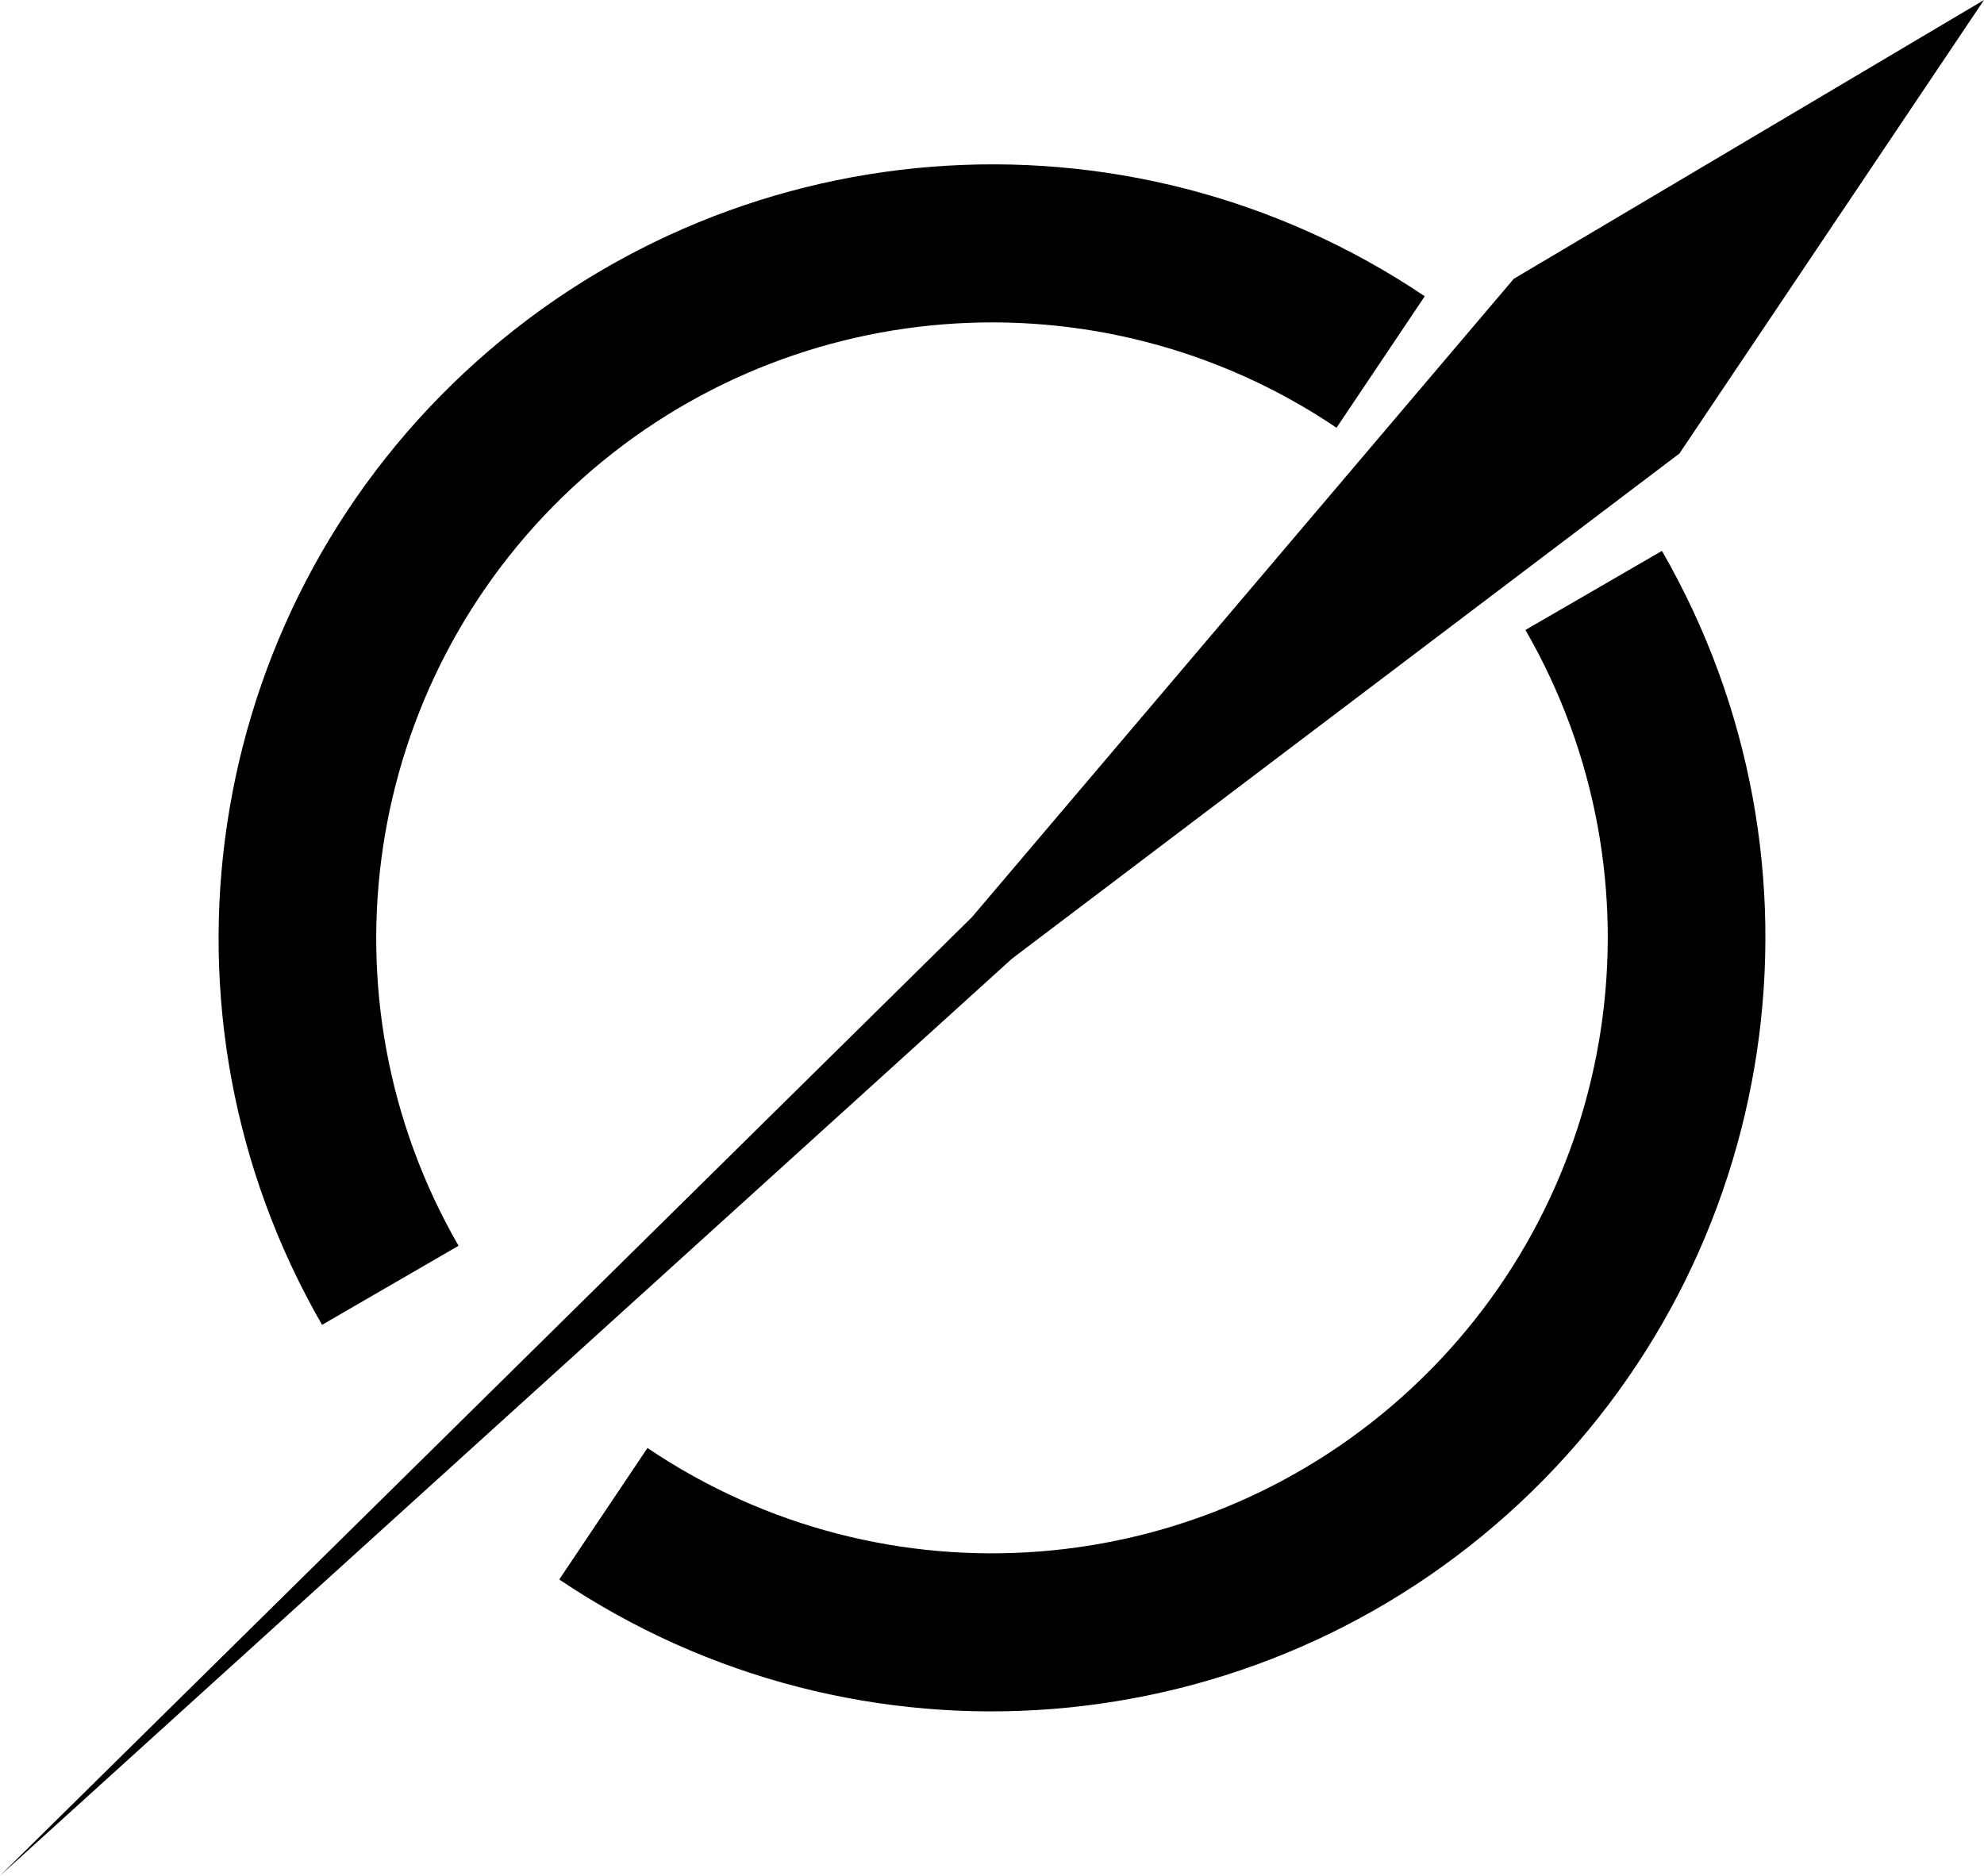
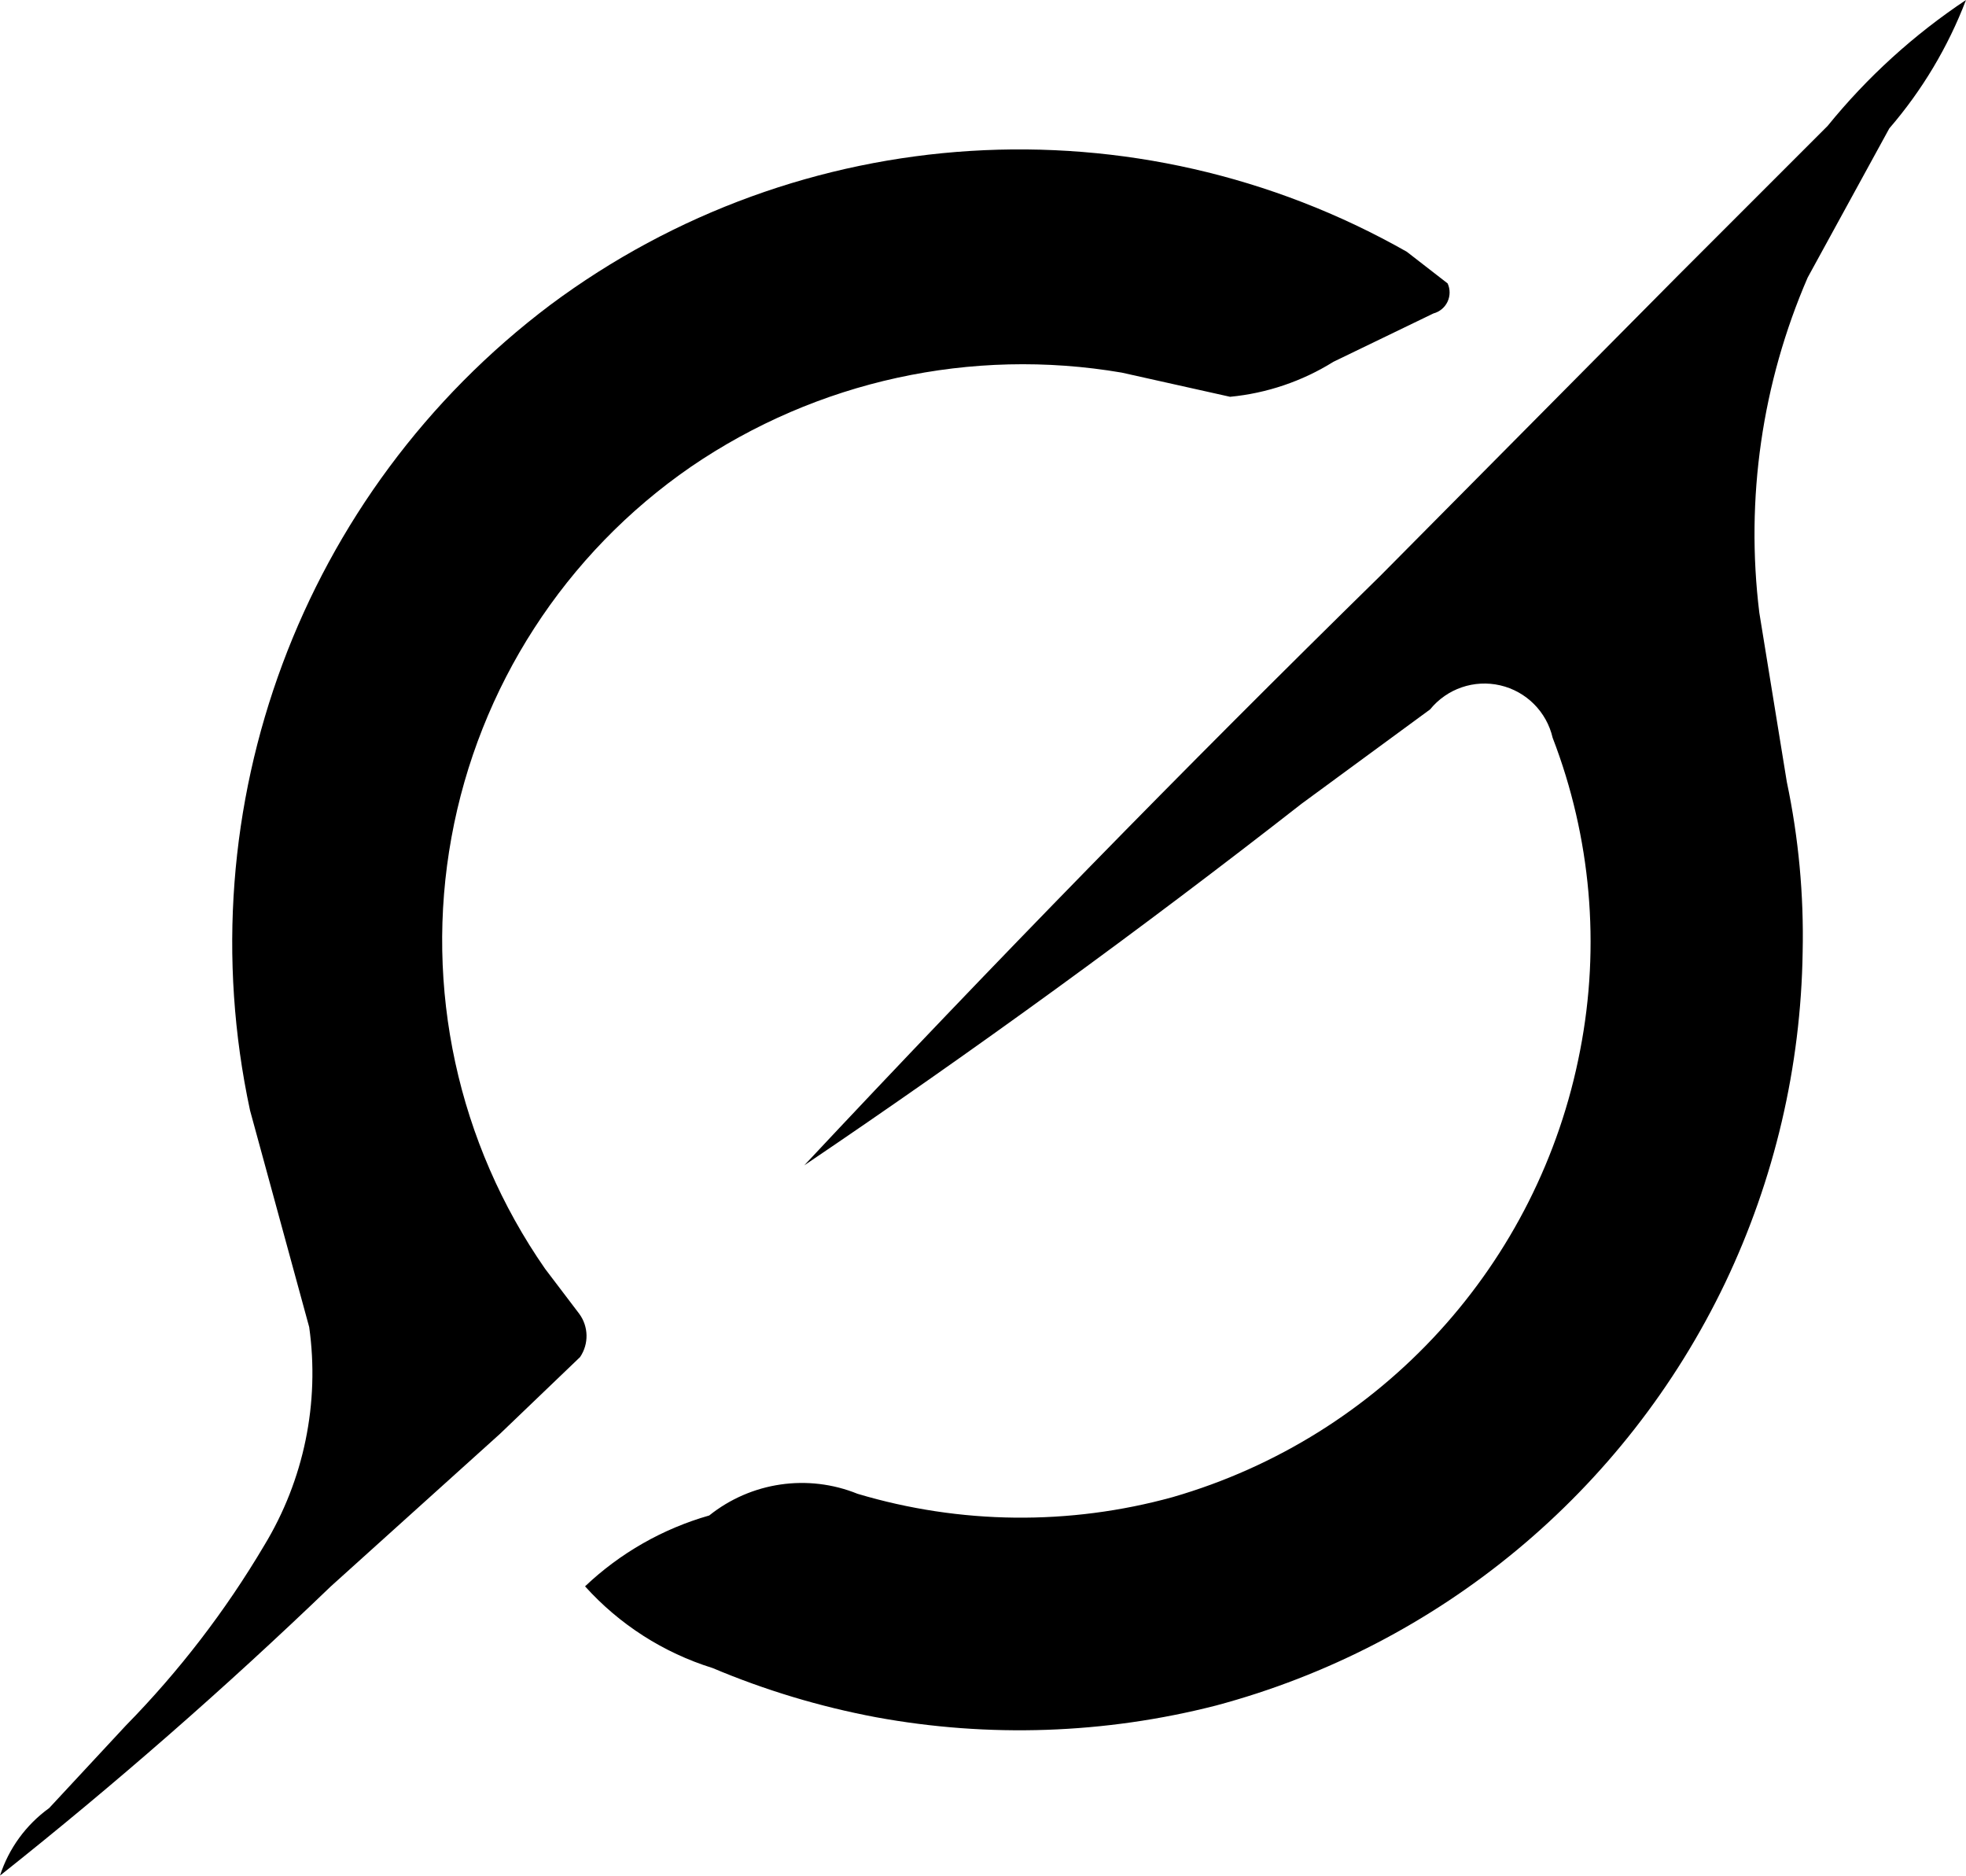
- <svg xmlns="http://www.w3.org/2000/svg" viewBox="0.08 0.73 23.84 22.54">
-   <path d="M3.95 16.65A9.3 9.3 0 0 1 17.2 4.29L16.14 5.87A7.4 7.4 0 0 0 5.59 15.7ZM20.05 7.35A9.3 9.3 0 0 1 6.8 19.71L7.86 18.13A7.4 7.4 0 0 0 18.41 8.3ZM23.92 0.73 20.26 6.18 12.24 12.25 0.08 23.27 11.76 11.75 18.27 4.08Z" fill="currentColor" />
+ <svg xmlns="http://www.w3.org/2000/svg" viewBox="0.23 0.22 23.59 22.5">
+   <path d="M7.25 19.25A3.6 3.6 0 0 1 8.74 18.4A1.78 1.78 0 0 1 10.52 18.14A6.85 6.85 0 0 0 14.3 18.18A6.94 6.94 0 0 0 19.19 12.82A6.81 6.81 0 0 0 18.86 9.07A0.84 0.84 0 0 0 17.39 8.73L15.85 9.86A106.77 106.77 0 0 1 9.88 14.2A230.61 230.61 0 0 1 16.79 7.13L20.37 3.52L22.16 1.73A7.46 7.46 0 0 1 23.82 0.22A5.2 5.2 0 0 1 22.9 1.76L21.92 3.55A7.74 7.74 0 0 0 21.34 7.57L21.67 9.6A8.94 8.94 0 0 1 21.86 11.64A9.55 9.55 0 0 1 20.93 15.61A9.49 9.49 0 0 1 14.82 20.68A9.52 9.52 0 0 1 10.74 20.82A9.6 9.6 0 0 1 8.78 20.23A3.43 3.43 0 0 1 7.25 19.25ZM0.23 22.72A1.61 1.61 0 0 1 0.82 21.91L1.74 20.92A11.31 11.31 0 0 0 3.4 18.76A3.98 3.98 0 0 0 3.94 16.14L3.23 13.54A9.58 9.58 0 0 1 6.83 3.88A9.42 9.42 0 0 1 17.11 3.24L17.6 3.62A0.26 0.26 0 0 1 17.43 3.98L16.23 4.56A2.86 2.86 0 0 1 14.99 4.98L13.69 4.69A7.06 7.06 0 0 0 8.52 5.82A6.9 6.9 0 0 0 6.77 15.44L7.18 15.98A0.45 0.45 0 0 1 7.19 16.5L6.23 17.42L4.2 19.25A55.64 55.64 0 0 1 0.23 22.72Z" fill="currentColor" fill-rule="evenodd" />
</svg>
